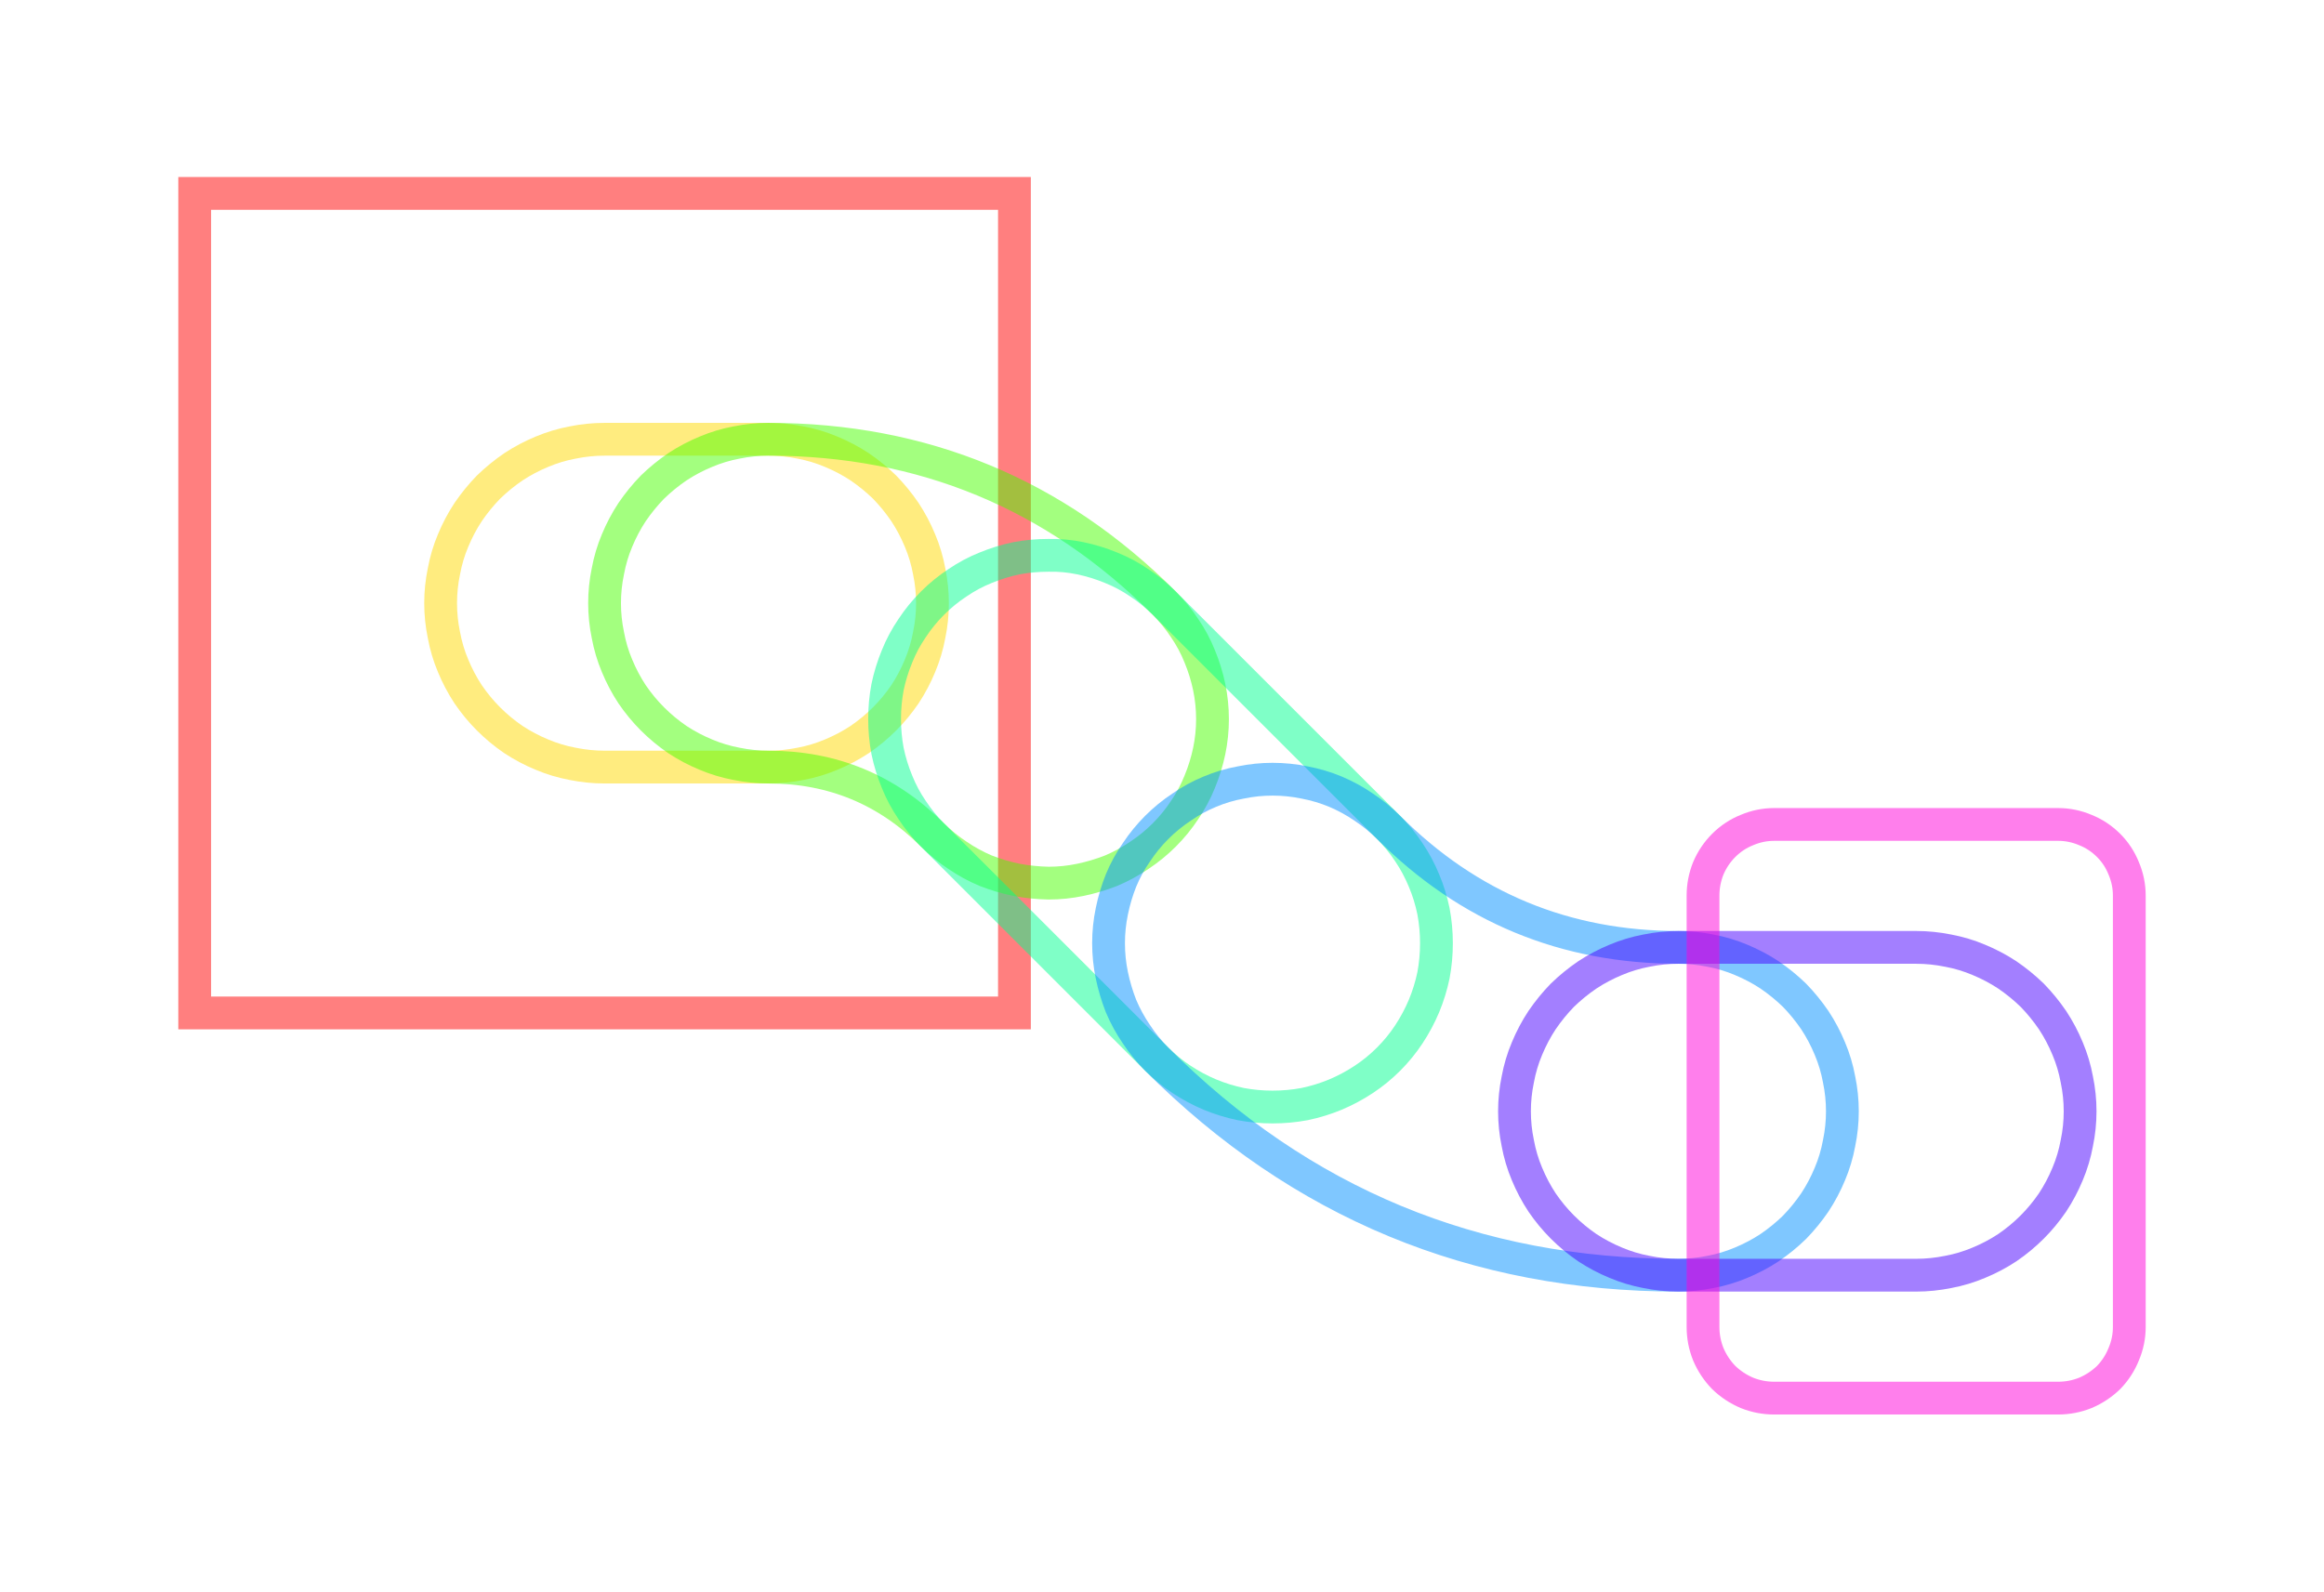
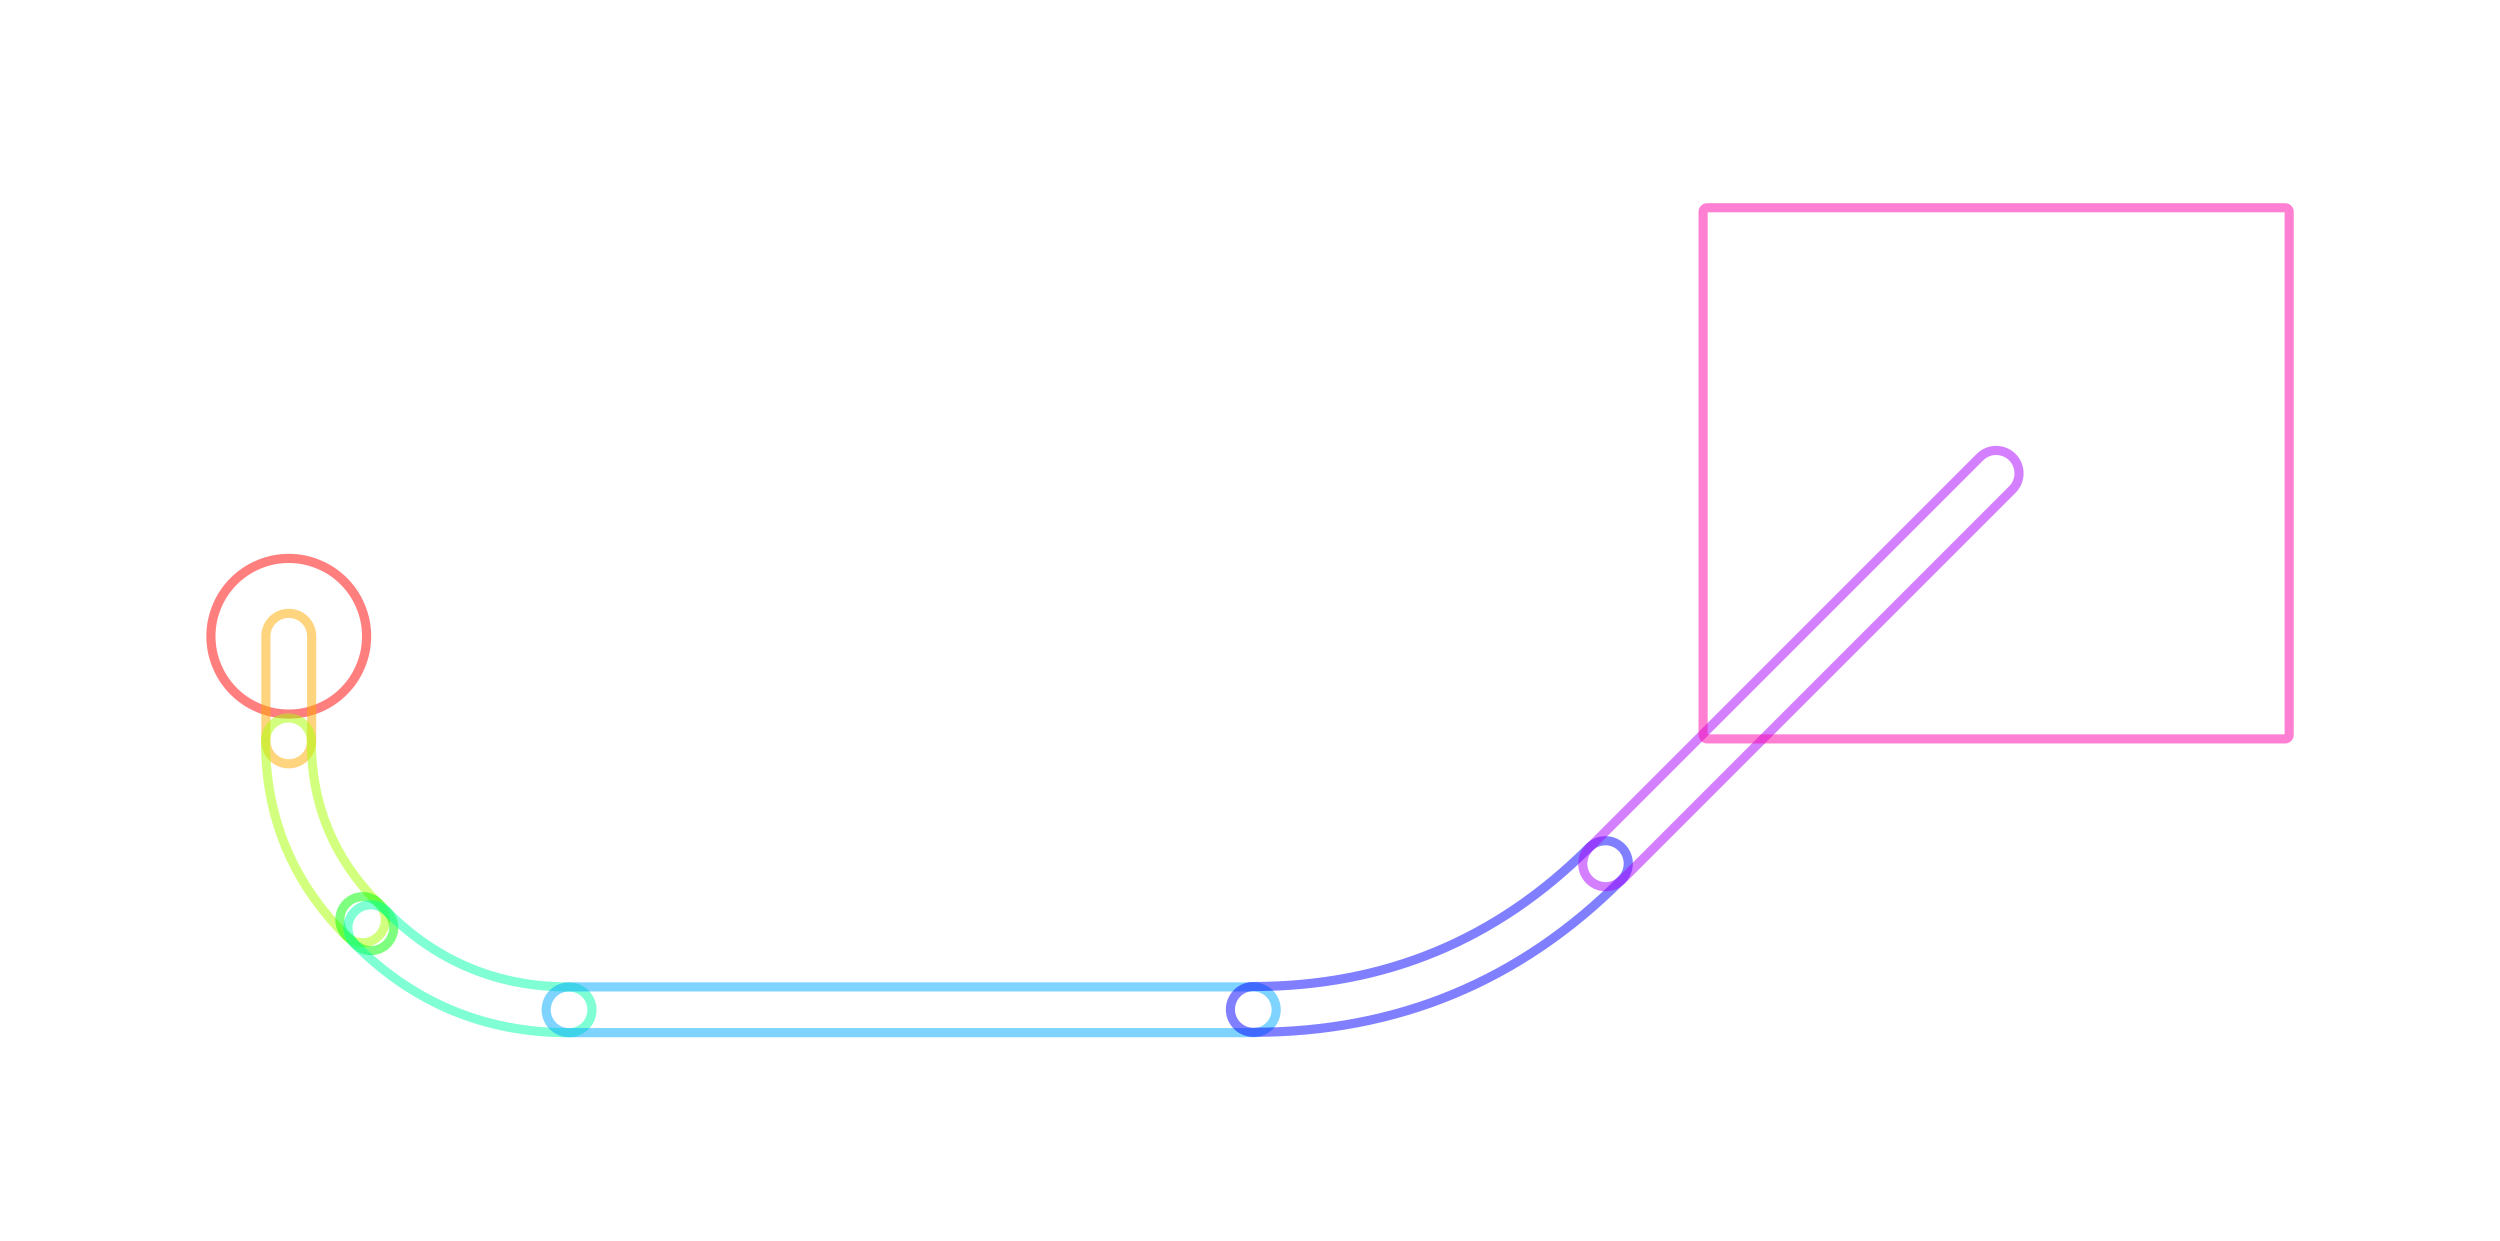
- <svg xmlns="http://www.w3.org/2000/svg" width="800" height="548" viewBox="139.16 93.16 7.08 4.855" fill="none">
-   <path d="M141 95M139.75 93.75L142.25 93.75L142.25 96.25L139.75 96.25L139.75 93.75Z" fill="none" stroke="rgba(255, 0, 0, 0.5)" stroke-width="0.1" />
-   <path d="M141 94.5L141.5 94.5Q141.549 94.5 141.598 94.51Q141.646 94.519 141.691 94.538Q141.737 94.557 141.778 94.584Q141.819 94.612 141.854 94.646Q141.888 94.681 141.916 94.722Q141.943 94.763 141.962 94.809Q141.981 94.854 141.99 94.903Q142 94.951 142 95Q142 95.049 141.99 95.097Q141.981 95.146 141.962 95.191Q141.943 95.237 141.916 95.278Q141.888 95.319 141.854 95.353Q141.819 95.388 141.778 95.416Q141.737 95.443 141.691 95.462Q141.646 95.481 141.598 95.49Q141.549 95.5 141.5 95.5L141 95.5Q140.951 95.5 140.902 95.49Q140.854 95.481 140.809 95.462Q140.763 95.443 140.722 95.416Q140.681 95.388 140.646 95.353Q140.612 95.319 140.584 95.278Q140.557 95.237 140.538 95.191Q140.519 95.146 140.51 95.097Q140.5 95.049 140.5 95Q140.5 94.951 140.51 94.903Q140.519 94.854 140.538 94.809Q140.557 94.763 140.584 94.722Q140.612 94.681 140.646 94.646Q140.681 94.612 140.722 94.584Q140.763 94.557 140.809 94.538Q140.854 94.519 140.902 94.51Q140.951 94.5 141 94.5Z" fill="none" stroke="rgba(255, 218, 0, 0.5)" stroke-width="0.1" />
-   <path d="M141.5 94.5Q142.207 94.5 142.707 95Q142.742 95.035 142.769 95.076Q142.797 95.117 142.815 95.162Q142.834 95.208 142.844 95.256Q142.854 95.304 142.854 95.354Q142.854 95.403 142.844 95.451Q142.834 95.499 142.815 95.545Q142.797 95.59 142.769 95.631Q142.742 95.672 142.707 95.707Q142.672 95.742 142.631 95.769Q142.59 95.797 142.545 95.816Q142.499 95.834 142.451 95.844Q142.403 95.854 142.354 95.854Q142.304 95.853 142.256 95.844Q142.208 95.834 142.162 95.816Q142.117 95.797 142.076 95.769Q142.035 95.742 142 95.707Q141.793 95.5 141.5 95.5Q141.451 95.5 141.402 95.49Q141.354 95.481 141.309 95.462Q141.263 95.443 141.222 95.416Q141.181 95.388 141.146 95.353Q141.112 95.319 141.084 95.278Q141.057 95.237 141.038 95.191Q141.019 95.146 141.01 95.097Q141 95.049 141 95Q141 94.951 141.01 94.903Q141.019 94.854 141.038 94.809Q141.057 94.763 141.084 94.722Q141.112 94.681 141.146 94.646Q141.181 94.612 141.222 94.584Q141.263 94.557 141.309 94.538Q141.354 94.519 141.402 94.51Q141.451 94.5 141.5 94.5Z" fill="none" stroke="rgba(72, 255, 0, 0.5)" stroke-width="0.1" />
-   <path d="M142.707 95L143.391 95.684Q143.426 95.719 143.453 95.76Q143.48 95.8 143.499 95.846Q143.518 95.891 143.528 95.94Q143.537 95.988 143.537 96.037Q143.537 96.087 143.528 96.135Q143.518 96.183 143.499 96.229Q143.48 96.274 143.453 96.315Q143.426 96.356 143.391 96.391Q143.356 96.426 143.315 96.453Q143.274 96.48 143.229 96.499Q143.183 96.518 143.135 96.528Q143.087 96.537 143.037 96.537Q142.988 96.537 142.94 96.528Q142.892 96.518 142.846 96.499Q142.801 96.48 142.76 96.453Q142.719 96.426 142.684 96.391L142 95.707Q141.965 95.672 141.938 95.631Q141.91 95.59 141.892 95.545Q141.873 95.499 141.863 95.451Q141.854 95.403 141.854 95.353Q141.854 95.304 141.863 95.256Q141.873 95.208 141.892 95.162Q141.91 95.117 141.938 95.076Q141.965 95.035 142 95Q142.035 94.965 142.076 94.938Q142.117 94.91 142.162 94.892Q142.208 94.873 142.256 94.863Q142.304 94.854 142.354 94.854Q142.403 94.853 142.451 94.863Q142.499 94.873 142.545 94.892Q142.59 94.91 142.631 94.938Q142.672 94.965 142.707 95Z" fill="none" stroke="rgba(0, 255, 145, 0.5)" stroke-width="0.1" />
-   <path d="M143.391 95.684Q143.757 96.05 144.275 96.05Q144.324 96.05 144.373 96.06Q144.421 96.069 144.466 96.088Q144.512 96.107 144.553 96.134Q144.594 96.162 144.629 96.196Q144.663 96.231 144.691 96.272Q144.718 96.313 144.737 96.359Q144.756 96.404 144.765 96.453Q144.775 96.501 144.775 96.55Q144.775 96.599 144.765 96.647Q144.756 96.696 144.737 96.741Q144.718 96.787 144.691 96.828Q144.663 96.869 144.629 96.904Q144.594 96.938 144.553 96.966Q144.512 96.993 144.466 97.012Q144.421 97.031 144.373 97.04Q144.324 97.05 144.275 97.05Q143.343 97.05 142.684 96.391Q142.649 96.356 142.622 96.315Q142.594 96.274 142.575 96.229Q142.557 96.183 142.547 96.135Q142.537 96.087 142.537 96.037Q142.537 95.988 142.547 95.94Q142.557 95.891 142.575 95.846Q142.594 95.8 142.622 95.76Q142.649 95.719 142.684 95.684Q142.719 95.649 142.76 95.622Q142.8 95.594 142.846 95.575Q142.891 95.556 142.94 95.547Q142.988 95.537 143.037 95.537Q143.087 95.537 143.135 95.547Q143.183 95.556 143.229 95.575Q143.274 95.594 143.315 95.622Q143.356 95.649 143.391 95.684Z" fill="none" stroke="rgba(0, 145, 255, 0.5)" stroke-width="0.1" />
-   <path d="M144.275 96.05L145 96.05Q145.049 96.05 145.098 96.06Q145.146 96.069 145.191 96.088Q145.237 96.107 145.278 96.134Q145.319 96.162 145.354 96.196Q145.388 96.231 145.416 96.272Q145.443 96.313 145.462 96.359Q145.481 96.404 145.49 96.453Q145.5 96.501 145.5 96.55Q145.5 96.599 145.49 96.647Q145.481 96.696 145.462 96.741Q145.443 96.787 145.416 96.828Q145.388 96.869 145.354 96.903Q145.319 96.938 145.278 96.966Q145.237 96.993 145.191 97.012Q145.146 97.031 145.098 97.04Q145.049 97.05 145 97.05L144.275 97.05Q144.226 97.05 144.177 97.04Q144.129 97.031 144.084 97.012Q144.038 96.993 143.997 96.966Q143.956 96.938 143.921 96.903Q143.887 96.869 143.859 96.828Q143.832 96.787 143.813 96.741Q143.794 96.696 143.785 96.647Q143.775 96.599 143.775 96.55Q143.775 96.501 143.785 96.453Q143.794 96.404 143.813 96.359Q143.832 96.313 143.859 96.272Q143.887 96.231 143.921 96.196Q143.956 96.162 143.997 96.134Q144.038 96.107 144.084 96.088Q144.129 96.069 144.177 96.06Q144.226 96.05 144.275 96.05Z" fill="none" stroke="rgba(72, 0, 255, 0.5)" stroke-width="0.1" />
-   <path d="M145 96.55M144.35 97.208L144.35 95.892Q144.35 95.849 144.366 95.809Q144.383 95.769 144.413 95.739Q144.444 95.708 144.484 95.692Q144.524 95.675 144.567 95.675L145.433 95.675Q145.476 95.675 145.516 95.692Q145.556 95.708 145.587 95.739Q145.617 95.769 145.633 95.809Q145.65 95.849 145.65 95.892L145.65 97.208Q145.65 97.251 145.633 97.291Q145.617 97.331 145.587 97.362Q145.556 97.392 145.516 97.409Q145.476 97.425 145.433 97.425L144.567 97.425Q144.524 97.425 144.484 97.409Q144.444 97.392 144.413 97.362Q144.383 97.331 144.366 97.291Q144.35 97.251 144.35 97.208Z" fill="none" stroke="rgba(255, 0, 218, 0.5)" stroke-width="0.1" />
+ <svg xmlns="http://www.w3.org/2000/svg" width="800" height="397" viewBox="136.674 87.972 27.234 13.548" fill="none">
+   <path d="M140.644 94.92Q140.644 95.004 140.628 95.086Q140.611 95.168 140.579 95.245Q140.547 95.323 140.501 95.392Q140.454 95.462 140.395 95.521Q140.336 95.58 140.266 95.627Q140.197 95.673 140.119 95.705Q140.042 95.737 139.96 95.754Q139.878 95.77 139.794 95.77Q139.71 95.77 139.628 95.754Q139.546 95.737 139.469 95.705Q139.391 95.673 139.322 95.627Q139.252 95.58 139.193 95.521Q139.134 95.462 139.087 95.392Q139.041 95.323 139.009 95.245Q138.977 95.168 138.96 95.086Q138.944 95.004 138.944 94.92Q138.944 94.836 138.96 94.754Q138.977 94.672 139.009 94.595Q139.041 94.517 139.087 94.448Q139.134 94.378 139.193 94.319Q139.252 94.26 139.322 94.213Q139.391 94.167 139.469 94.135Q139.546 94.103 139.628 94.086Q139.71 94.07 139.794 94.07Q139.878 94.07 139.96 94.086Q140.042 94.103 140.119 94.135Q140.197 94.167 140.266 94.213Q140.336 94.26 140.395 94.319Q140.454 94.378 140.501 94.448Q140.547 94.517 140.579 94.595Q140.611 94.672 140.628 94.754Q140.644 94.836 140.644 94.92Z" fill="none" stroke="rgba(255, 0, 0, 0.5)" stroke-width="0.1" />
+   <path d="M140.044 94.92L140.044 96.063Q140.044 96.113 140.025 96.159Q140.006 96.205 139.971 96.24Q139.936 96.275 139.89 96.294Q139.844 96.313 139.794 96.313Q139.744 96.313 139.698 96.294Q139.652 96.275 139.617 96.24Q139.582 96.205 139.563 96.159Q139.544 96.113 139.544 96.063L139.544 94.92Q139.544 94.87 139.563 94.824Q139.582 94.778 139.617 94.743Q139.652 94.708 139.698 94.689Q139.744 94.67 139.794 94.67Q139.844 94.67 139.89 94.689Q139.936 94.708 139.971 94.743Q140.006 94.778 140.025 94.824Q140.044 94.87 140.044 94.92Z" fill="none" stroke="rgba(255, 170, 0, 0.5)" stroke-width="0.1" />
+   <path d="M140.04 96.063Q140.04 97.104 140.776 97.84Q140.811 97.876 140.83 97.921Q140.849 97.968 140.849 98.017Q140.849 98.067 140.83 98.113Q140.811 98.159 140.776 98.194Q140.741 98.229 140.695 98.248Q140.649 98.267 140.599 98.267Q140.549 98.267 140.504 98.248Q140.458 98.229 140.422 98.194Q139.54 97.311 139.54 96.063Q139.54 96.013 139.559 95.967Q139.578 95.921 139.613 95.886Q139.648 95.851 139.694 95.832Q139.74 95.813 139.79 95.813Q139.839 95.813 139.885 95.832Q139.931 95.851 139.967 95.886Q140.002 95.921 140.021 95.967Q140.04 96.013 140.04 96.063Z" fill="none" stroke="rgba(169, 255, 0, 0.5)" stroke-width="0.1" />
+   <path d="M140.779 97.837L140.867 97.926Q140.902 97.961 140.921 98.007Q140.94 98.053 140.94 98.103Q140.94 98.152 140.921 98.198Q140.902 98.244 140.867 98.279Q140.832 98.314 140.786 98.334Q140.74 98.353 140.691 98.353Q140.641 98.353 140.595 98.334Q140.549 98.314 140.514 98.279L140.425 98.191Q140.39 98.156 140.371 98.11Q140.352 98.064 140.352 98.014Q140.352 97.965 140.371 97.918Q140.39 97.873 140.425 97.838Q140.461 97.802 140.507 97.783Q140.552 97.764 140.602 97.764Q140.652 97.764 140.698 97.783Q140.744 97.802 140.779 97.837Z" fill="none" stroke="rgba(0, 255, 0, 0.5)" stroke-width="0.1" />
+   <path d="M140.866 97.927Q141.69 98.75 142.855 98.75Q142.905 98.75 142.95 98.769Q142.996 98.788 143.032 98.823Q143.067 98.859 143.086 98.904Q143.105 98.95 143.105 99Q143.105 99.05 143.086 99.096Q143.067 99.142 143.032 99.177Q142.996 99.212 142.95 99.231Q142.905 99.25 142.855 99.25Q141.483 99.25 140.513 98.28Q140.478 98.245 140.459 98.199Q140.44 98.153 140.44 98.103Q140.44 98.054 140.459 98.008Q140.478 97.962 140.513 97.927Q140.548 97.891 140.594 97.872Q140.64 97.853 140.69 97.853Q140.739 97.853 140.785 97.872Q140.831 97.891 140.866 97.927Z" fill="none" stroke="rgba(0, 255, 169, 0.5)" stroke-width="0.1" />
+   <path d="M142.855 98.749L150.327 98.749Q150.377 98.749 150.423 98.768Q150.469 98.787 150.504 98.822Q150.539 98.857 150.558 98.903Q150.577 98.949 150.577 98.999Q150.577 99.049 150.558 99.095Q150.539 99.141 150.504 99.176Q150.469 99.211 150.423 99.23Q150.377 99.249 150.327 99.249L142.855 99.249Q142.805 99.249 142.759 99.23Q142.713 99.211 142.678 99.176Q142.643 99.141 142.624 99.095Q142.605 99.049 142.605 98.999Q142.605 98.949 142.624 98.903Q142.643 98.857 142.678 98.822Q142.713 98.787 142.759 98.768Q142.805 98.749 142.855 98.749Z" fill="none" stroke="rgba(0, 169, 255, 0.5)" stroke-width="0.1" />
+   <path d="M150.327 98.745Q152.476 98.745 153.995 97.226Q154.031 97.191 154.076 97.172Q154.122 97.153 154.172 97.153Q154.222 97.153 154.268 97.172Q154.314 97.191 154.349 97.226Q154.384 97.261 154.403 97.307Q154.422 97.353 154.422 97.403Q154.422 97.452 154.403 97.498Q154.384 97.544 154.349 97.579Q152.683 99.245 150.327 99.245Q150.277 99.245 150.231 99.226Q150.185 99.207 150.15 99.172Q150.115 99.137 150.096 99.091Q150.077 99.045 150.077 98.995Q150.077 98.946 150.096 98.9Q150.115 98.854 150.15 98.819Q150.185 98.783 150.231 98.764Q150.277 98.745 150.327 98.745Z" fill="none" stroke="rgba(0, 0, 255, 0.5)" stroke-width="0.1" />
+   <path d="M153.998 97.228L158.262 92.964Q158.297 92.929 158.343 92.91Q158.389 92.891 158.439 92.891Q158.489 92.891 158.535 92.91Q158.581 92.929 158.616 92.964Q158.651 92.999 158.67 93.045Q158.689 93.091 158.689 93.141Q158.689 93.191 158.67 93.237Q158.651 93.283 158.616 93.318L154.352 97.582Q154.316 97.617 154.27 97.636Q154.224 97.655 154.175 97.655Q154.125 97.655 154.079 97.636Q154.033 97.617 153.998 97.582Q153.963 97.547 153.944 97.501Q153.925 97.455 153.925 97.405Q153.925 97.356 153.944 97.309Q153.963 97.264 153.998 97.228Z" fill="none" stroke="rgba(170, 0, 255, 0.5)" stroke-width="0.1" />
+   <path d="M155.239 95.998L155.239 90.284Q155.239 90.266 155.252 90.254Q155.264 90.241 155.282 90.241L161.596 90.241Q161.614 90.241 161.626 90.254Q161.639 90.266 161.639 90.284L161.639 95.998Q161.639 96.016 161.626 96.028Q161.614 96.041 161.596 96.041L155.282 96.041Q155.264 96.041 155.252 96.028Q155.239 96.016 155.239 95.998Z" fill="none" stroke="rgba(255, 0, 169, 0.5)" stroke-width="0.1" />
</svg>
